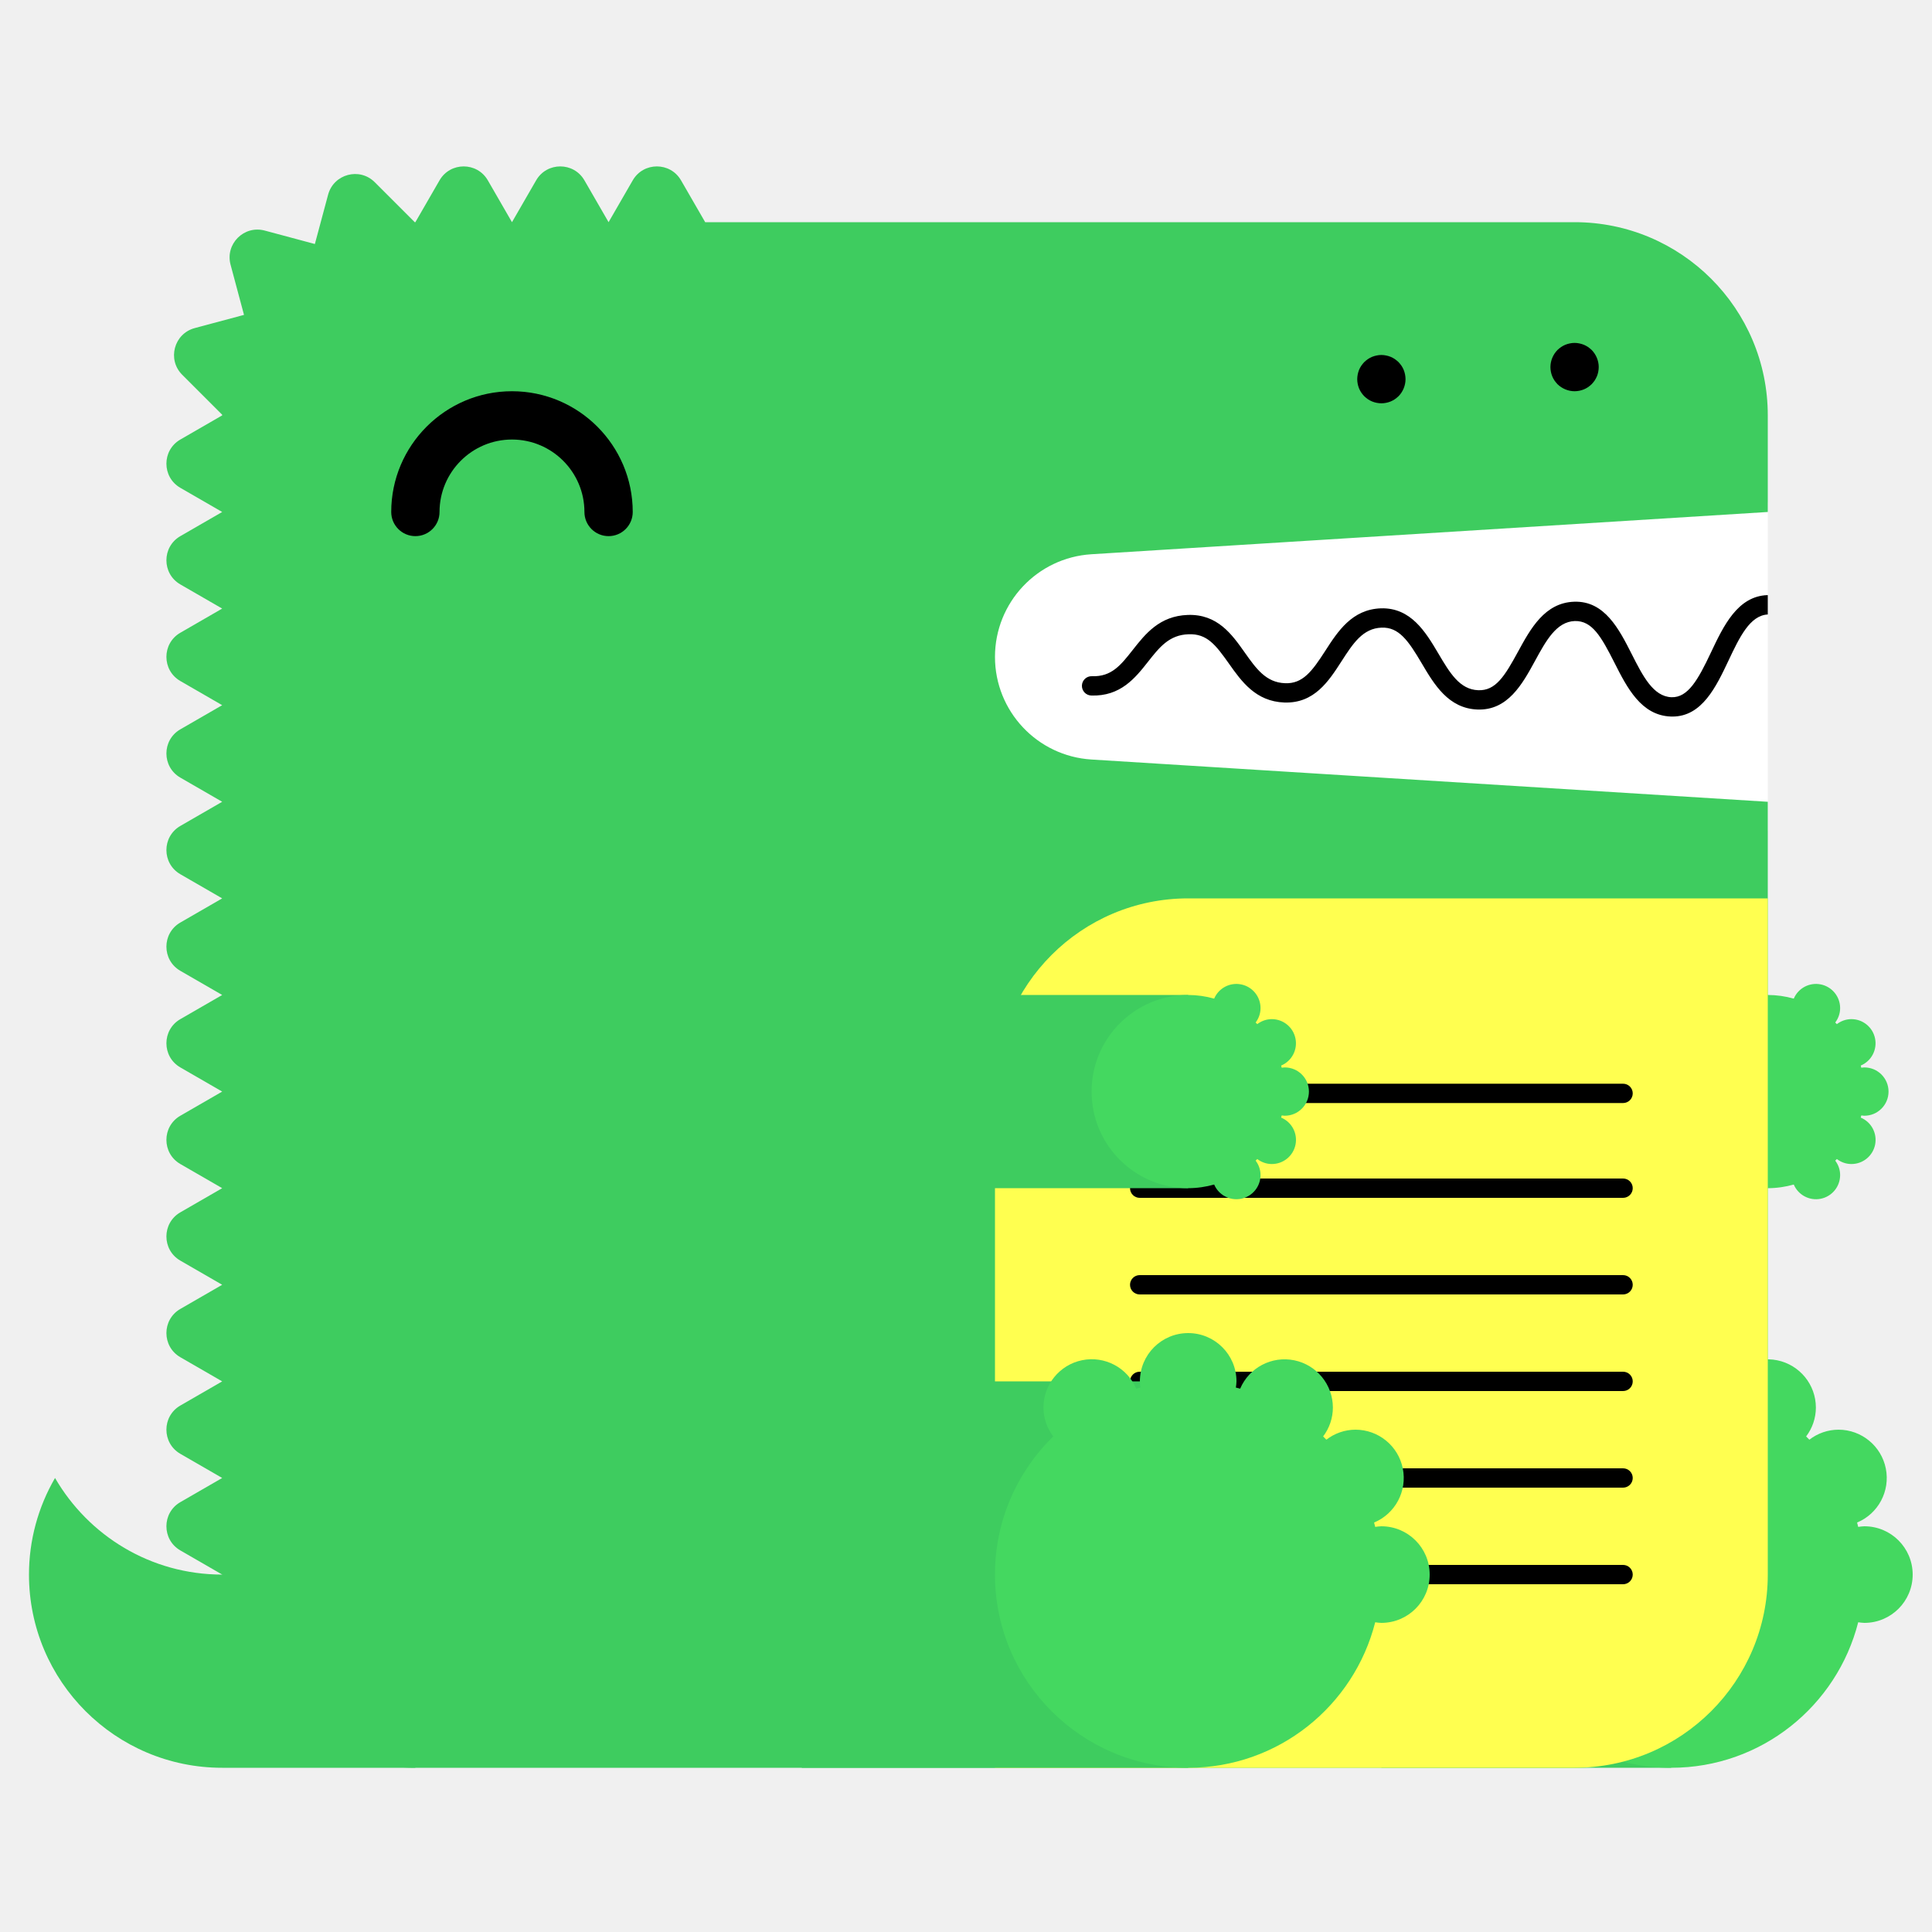
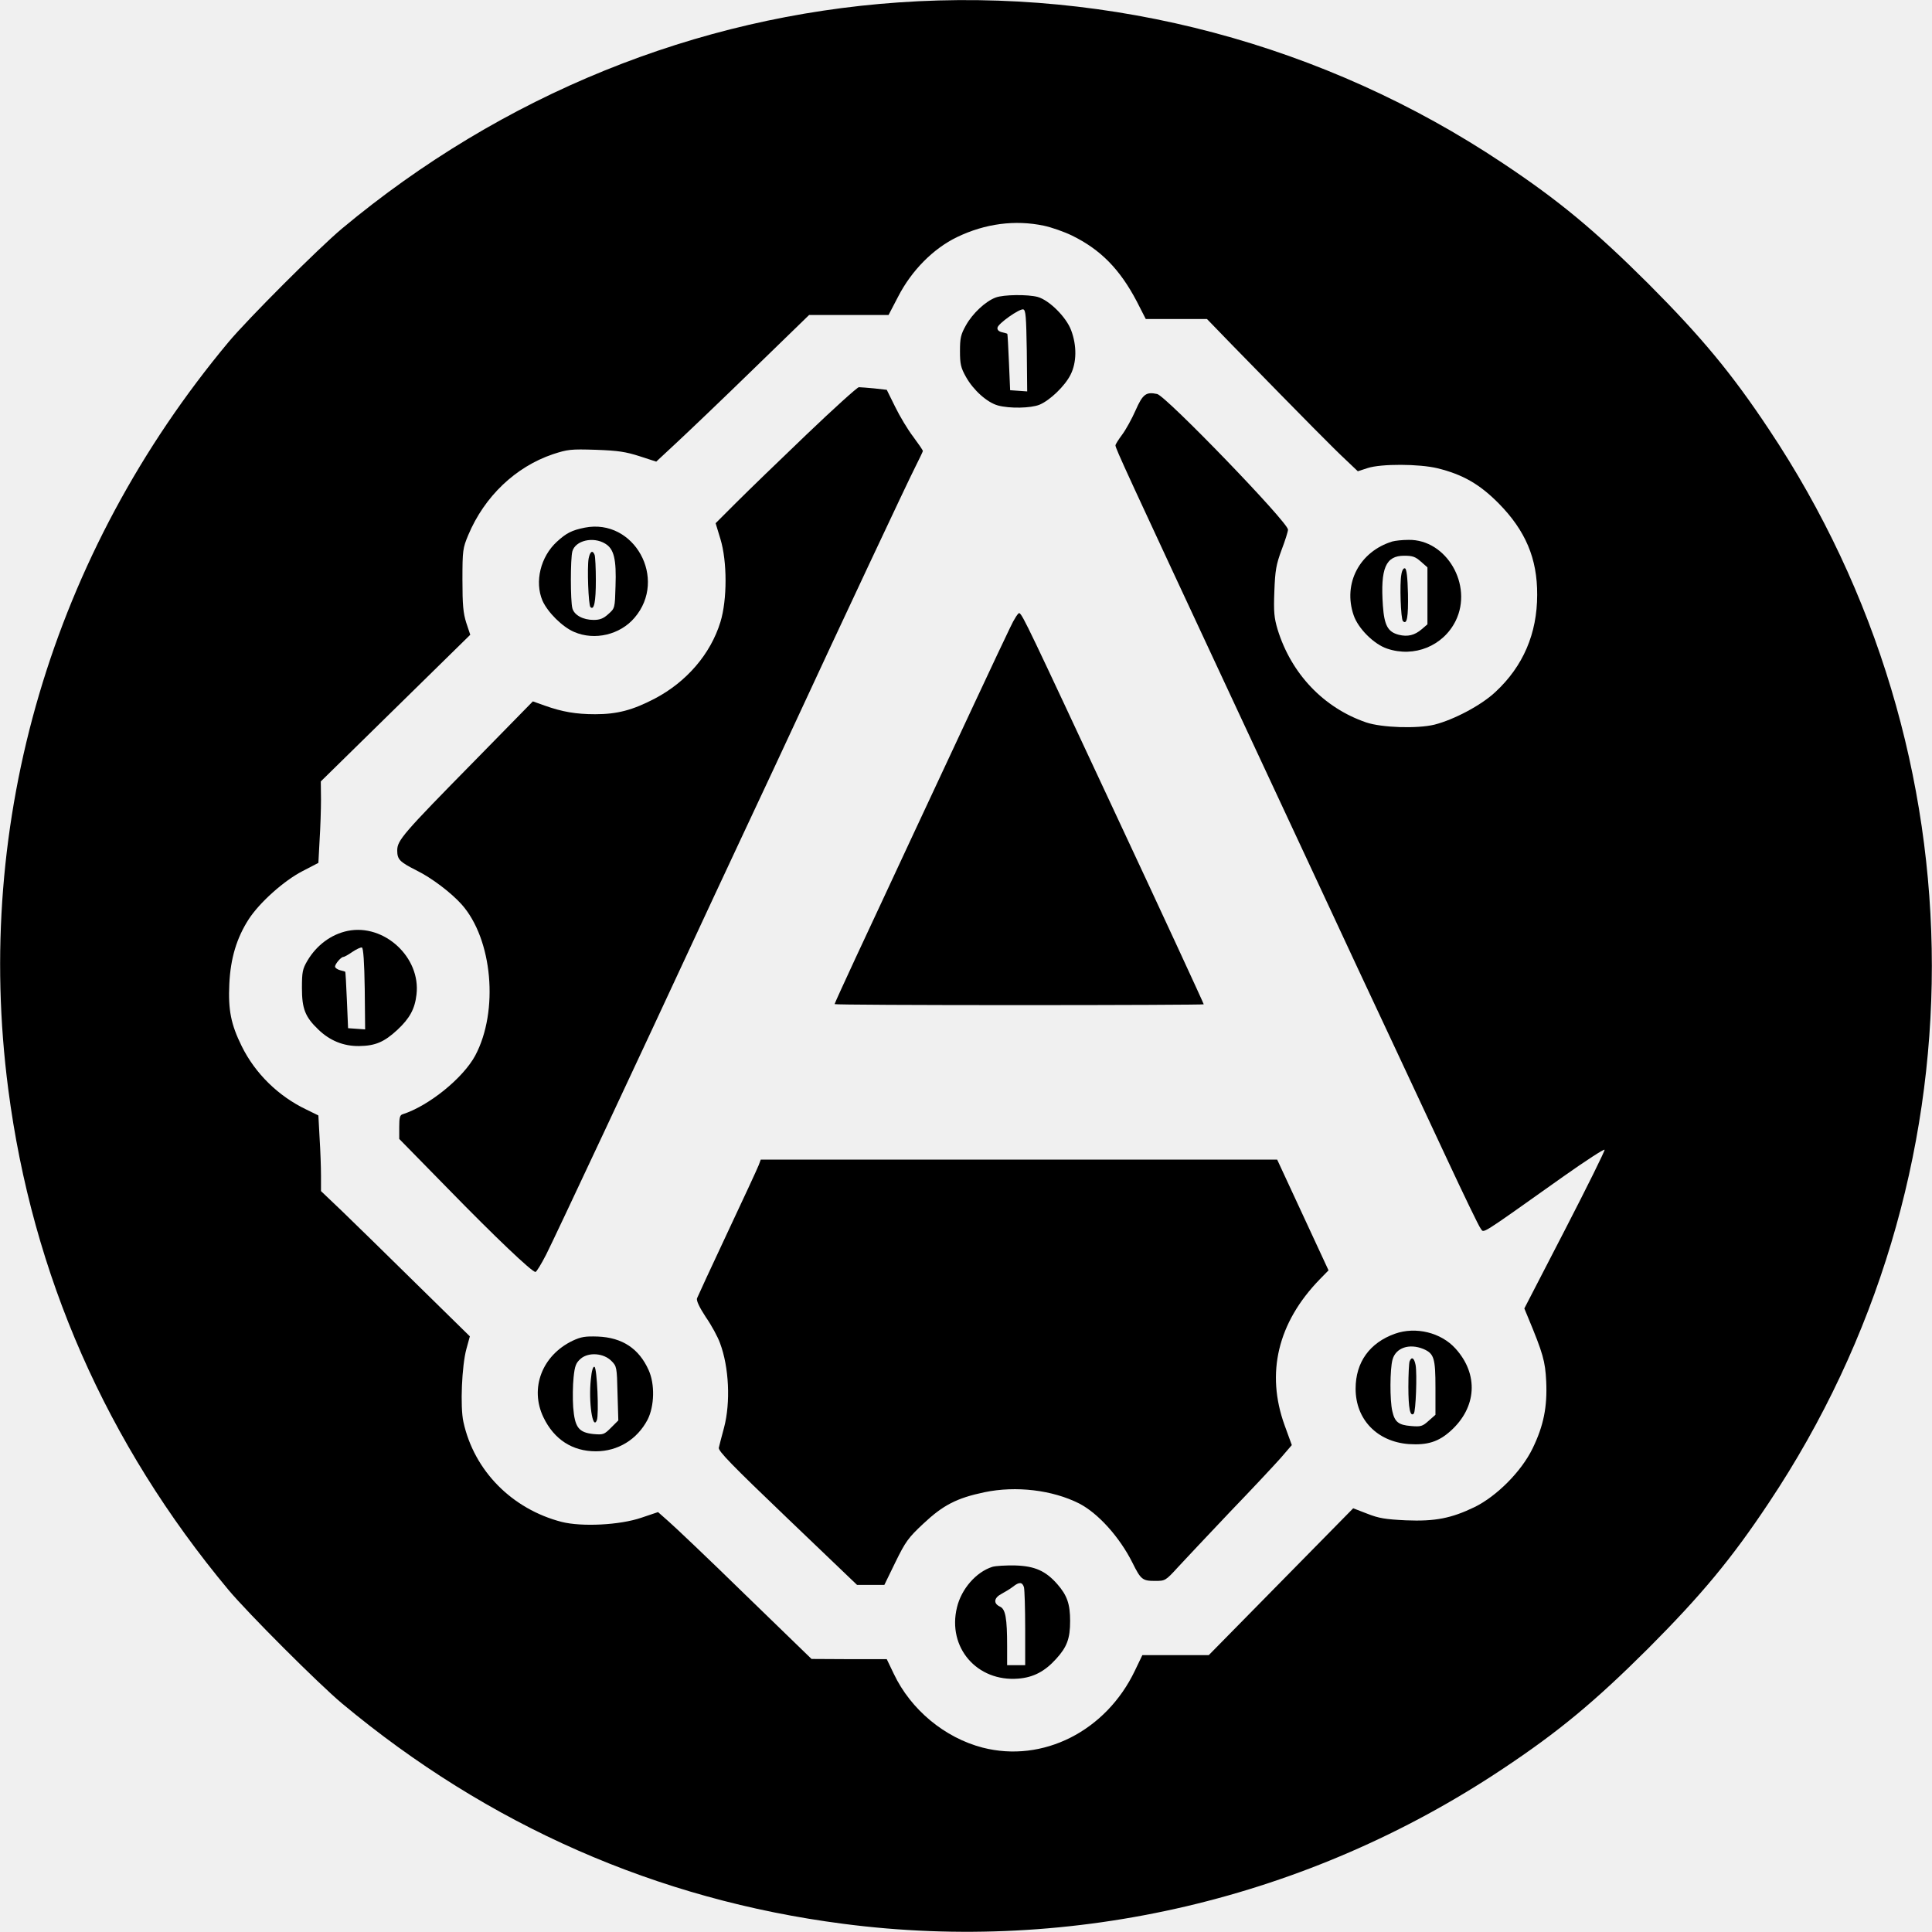
- <svg xmlns="http://www.w3.org/2000/svg" width="200" height="200" viewBox="0 0 200 200">
-   <g fill="none" fill-rule="evenodd">
-     <path fill="#FFF" d="M99 52h84v34H99z" />
-     <path d="M23 163c-7.398 0-13.843-4.027-17.303-10A19.886 19.886 0 0 0 3 163c0 11.046 8.954 20 20 20h20v-20H23z" fill="#3ECC5F" />
-     <path d="M112.98 57.376L183 53V43c0-11.046-8.954-20-20-20H73l-2.5-4.33c-1.112-1.925-3.889-1.925-5 0L63 23l-2.5-4.33c-1.111-1.925-3.889-1.925-5 0L53 23l-2.5-4.33c-1.111-1.925-3.889-1.925-5 0L43 23c-.022 0-.042.003-.065.003l-4.142-4.141c-1.57-1.571-4.252-.853-4.828 1.294l-1.369 5.104-5.192-1.392c-2.148-.575-4.111 1.389-3.535 3.536l1.39 5.193-5.102 1.367c-2.148.576-2.867 3.259-1.296 4.83l4.142 4.142c0 .021-.003.042-.003.064l-4.33 2.5c-1.925 1.111-1.925 3.889 0 5L23 53l-4.33 2.5c-1.925 1.111-1.925 3.889 0 5L23 63l-4.33 2.5c-1.925 1.111-1.925 3.889 0 5L23 73l-4.33 2.5c-1.925 1.111-1.925 3.889 0 5L23 83l-4.33 2.5c-1.925 1.111-1.925 3.889 0 5L23 93l-4.33 2.5c-1.925 1.111-1.925 3.889 0 5L23 103l-4.33 2.5c-1.925 1.111-1.925 3.889 0 5L23 113l-4.33 2.5c-1.925 1.111-1.925 3.889 0 5L23 123l-4.33 2.5c-1.925 1.111-1.925 3.889 0 5L23 133l-4.33 2.5c-1.925 1.111-1.925 3.889 0 5L23 143l-4.33 2.5c-1.925 1.111-1.925 3.889 0 5L23 153l-4.33 2.5c-1.925 1.111-1.925 3.889 0 5L23 163c0 11.046 8.954 20 20 20h120c11.046 0 20-8.954 20-20V83l-70.02-4.376A10.645 10.645 0 0 1 103 68c0-5.621 4.37-10.273 9.98-10.624" fill="#3ECC5F" />
-     <path fill="#3ECC5F" d="M143 183h30v-40h-30z" />
-     <path d="M193 158c-.219 0-.428.037-.639.064-.038-.15-.074-.301-.116-.451A5 5 0 0 0 190.32 148a4.96 4.96 0 0 0-3.016 1.036 26.531 26.531 0 0 0-.335-.336 4.955 4.955 0 0 0 1.011-2.987 5 5 0 0 0-9.599-1.959c-.148-.042-.297-.077-.445-.115.027-.211.064-.42.064-.639a5 5 0 0 0-5-5 5 5 0 0 0-5 5c0 .219.037.428.064.639-.148.038-.297.073-.445.115a4.998 4.998 0 0 0-9.599 1.959c0 1.125.384 2.151 1.011 2.987-3.717 3.632-6.031 8.693-6.031 14.3 0 11.046 8.954 20 20 20 9.339 0 17.16-6.41 19.361-15.064.211.027.42.064.639.064a5 5 0 0 0 5-5 5 5 0 0 0-5-5" fill="#44D860" />
-     <path fill="#3ECC5F" d="M153 123h30v-20h-30z" />
-     <path d="M193 115.5a2.5 2.5 0 1 0 0-5c-.109 0-.214.019-.319.032-.02-.075-.037-.15-.058-.225a2.501 2.501 0 0 0-.963-4.807c-.569 0-1.088.197-1.508.518a6.653 6.653 0 0 0-.168-.168c.314-.417.506-.931.506-1.494a2.5 2.5 0 0 0-4.8-.979A9.987 9.987 0 0 0 183 103c-5.522 0-10 4.478-10 10s4.478 10 10 10c.934 0 1.833-.138 2.69-.377a2.5 2.5 0 0 0 4.8-.979c0-.563-.192-1.077-.506-1.494.057-.055.113-.111.168-.168.42.321.939.518 1.508.518a2.5 2.5 0 0 0 .963-4.807c.021-.074.038-.15.058-.225.105.013.21.032.319.032" fill="#44D860" />
-     <path d="M63 55.5a2.5 2.5 0 0 1-2.5-2.5c0-4.136-3.364-7.5-7.5-7.5s-7.5 3.364-7.5 7.5a2.5 2.5 0 1 1-5 0c0-6.893 5.607-12.5 12.5-12.5S65.5 46.107 65.5 53a2.5 2.5 0 0 1-2.5 2.5" fill="#000" />
-     <path d="M103 183h60c11.046 0 20-8.954 20-20V93h-60c-11.046 0-20 8.954-20 20v70z" fill="#FFFF50" />
-     <path d="M168.02 124h-50.04a1 1 0 1 1 0-2h50.04a1 1 0 1 1 0 2m0 20h-50.04a1 1 0 1 1 0-2h50.04a1 1 0 1 1 0 2m0 20h-50.04a1 1 0 1 1 0-2h50.04a1 1 0 1 1 0 2m0-49.814h-50.04a1 1 0 1 1 0-2h50.04a1 1 0 1 1 0 2m0 19.814h-50.04a1 1 0 1 1 0-2h50.04a1 1 0 1 1 0 2m0 20h-50.04a1 1 0 1 1 0-2h50.04a1 1 0 1 1 0 2M183 61.611c-.012 0-.022-.006-.034-.005-3.09.105-4.552 3.196-5.842 5.923-1.346 2.85-2.387 4.703-4.093 4.647-1.889-.068-2.969-2.202-4.113-4.46-1.314-2.594-2.814-5.536-5.963-5.426-3.046.104-4.513 2.794-5.807 5.167-1.377 2.528-2.314 4.065-4.121 3.994-1.927-.07-2.951-1.805-4.136-3.813-1.321-2.236-2.848-4.75-5.936-4.664-2.994.103-4.465 2.385-5.763 4.4-1.373 2.13-2.335 3.428-4.165 3.351-1.973-.07-2.992-1.51-4.171-3.177-1.324-1.873-2.816-3.993-5.895-3.89-2.928.1-4.399 1.97-5.696 3.618-1.232 1.564-2.194 2.802-4.229 2.724a1 1 0 0 0-.072 2c3.017.101 4.545-1.8 5.872-3.487 1.177-1.496 2.193-2.787 4.193-2.855 1.926-.082 2.829 1.115 4.195 3.045 1.297 1.834 2.769 3.914 5.731 4.021 3.103.104 4.596-2.215 5.918-4.267 1.182-1.834 2.202-3.417 4.15-3.484 1.793-.067 2.769 1.35 4.145 3.681 1.297 2.197 2.766 4.686 5.787 4.796 3.125.108 4.634-2.62 5.949-5.035 1.139-2.088 2.214-4.06 4.119-4.126 1.793-.042 2.728 1.595 4.111 4.33 1.292 2.553 2.757 5.445 5.825 5.556l.169.003c3.064 0 4.518-3.075 5.805-5.794 1.139-2.41 2.217-4.68 4.067-4.773v-2z" fill="#000" />
-     <path fill="#3ECC5F" d="M83 183h40v-40H83z" />
-     <path d="M143 158c-.219 0-.428.037-.639.064-.038-.15-.074-.301-.116-.451A5 5 0 0 0 140.32 148a4.96 4.96 0 0 0-3.016 1.036 26.531 26.531 0 0 0-.335-.336 4.955 4.955 0 0 0 1.011-2.987 5 5 0 0 0-9.599-1.959c-.148-.042-.297-.077-.445-.115.027-.211.064-.42.064-.639a5 5 0 0 0-5-5 5 5 0 0 0-5 5c0 .219.037.428.064.639-.148.038-.297.073-.445.115a4.998 4.998 0 0 0-9.599 1.959c0 1.125.384 2.151 1.011 2.987-3.717 3.632-6.031 8.693-6.031 14.3 0 11.046 8.954 20 20 20 9.339 0 17.16-6.41 19.361-15.064.211.027.42.064.639.064a5 5 0 0 0 5-5 5 5 0 0 0-5-5" fill="#44D860" />
-     <path fill="#3ECC5F" d="M83 123h40v-20H83z" />
-     <path d="M133 115.5a2.5 2.5 0 1 0 0-5c-.109 0-.214.019-.319.032-.02-.075-.037-.15-.058-.225a2.501 2.501 0 0 0-.963-4.807c-.569 0-1.088.197-1.508.518a6.653 6.653 0 0 0-.168-.168c.314-.417.506-.931.506-1.494a2.5 2.5 0 0 0-4.8-.979A9.987 9.987 0 0 0 123 103c-5.522 0-10 4.478-10 10s4.478 10 10 10c.934 0 1.833-.138 2.69-.377a2.5 2.5 0 0 0 4.8-.979c0-.563-.192-1.077-.506-1.494.057-.055.113-.111.168-.168.42.321.939.518 1.508.518a2.5 2.5 0 0 0 .963-4.807c.021-.074.038-.15.058-.225.105.013.21.032.319.032" fill="#44D860" />
-     <path d="M143 41.75c-.16 0-.33-.02-.49-.05a2.52 2.52 0 0 1-.47-.14c-.15-.06-.29-.14-.431-.23-.13-.09-.259-.2-.38-.31-.109-.12-.219-.24-.309-.38s-.17-.28-.231-.43a2.619 2.619 0 0 1-.189-.96c0-.16.02-.33.05-.49.03-.16.08-.31.139-.47.061-.15.141-.29.231-.43.09-.13.2-.26.309-.38.121-.11.25-.22.38-.31.141-.09.281-.17.431-.23.149-.06.31-.11.47-.14.32-.07.65-.07.98 0 .159.03.32.08.47.14.149.06.29.14.43.23.13.09.259.2.38.31.11.12.22.25.31.38.09.14.17.28.23.43.06.16.11.31.14.47.029.16.05.33.05.49 0 .66-.271 1.31-.73 1.77-.121.11-.25.22-.38.31-.14.09-.281.17-.43.23a2.565 2.565 0 0 1-.96.19m20-1.25c-.66 0-1.3-.27-1.771-.73a3.802 3.802 0 0 1-.309-.38c-.09-.14-.17-.28-.231-.43a2.619 2.619 0 0 1-.189-.96c0-.66.27-1.3.729-1.77.121-.11.25-.22.38-.31.141-.09.281-.17.431-.23.149-.06.31-.11.47-.14.32-.07.66-.07.98 0 .159.03.32.08.47.14.149.06.29.14.43.23.13.09.259.2.38.31.459.47.73 1.11.73 1.77 0 .16-.021.33-.05.49-.03.16-.08.32-.14.47-.07.15-.14.29-.23.43-.09.13-.2.26-.31.38-.121.11-.25.22-.38.31-.14.09-.281.17-.43.23a2.565 2.565 0 0 1-.96.19" fill="#000" />
+ <svg xmlns="http://www.w3.org/2000/svg" version="1.0" width="963pt" height="963pt" viewBox="0 0 963 963" preserveAspectRatio="xMidYMid meet">
+   <g transform="translate(0,963) scale(0.1,-0.1)" fill="#000000" stroke="none">
+     <path d="M4480 9618 c-1012 -70 -1976 -461 -2775 -1127 -116 -97 -469 -450 -566 -566 -879 -1054 -1272 -2387 -1098 -3723 120 -926 490 -1768 1098 -2497 97 -116 450 -469 566 -566 729 -608 1571 -978 2497 -1098 1149 -150 2318 125 3288 772 280 186 460 336 726 601 265 266 415 446 601 726 1083 1623 1083 3727 0 5350 -186 280 -336 460 -601 726 -266 265 -446 415 -726 601 -887 592 -1950 875 -3010 801z m723 -1113 c38 -8 101 -30 140 -49 143 -70 239 -168 323 -328 l45 -88 152 0 153 0 124 -128 c376 -385 511 -521 567 -573 l61 -58 49 16 c68 22 257 21 348 -1 126 -31 210 -79 305 -175 134 -136 193 -275 192 -456 0 -193 -70 -356 -208 -484 -70 -66 -206 -138 -304 -163 -87 -21 -262 -15 -340 11 -213 73 -374 243 -442 464 -17 58 -20 86 -16 190 4 105 9 133 36 206 18 47 32 92 32 101 0 37 -607 665 -652 676 -55 12 -72 0 -108 -82 -19 -43 -49 -97 -67 -121 -18 -24 -33 -48 -33 -53 0 -15 54 -132 615 -1335 290 -621 556 -1193 592 -1270 36 -77 116 -248 178 -380 62 -132 181 -388 266 -569 84 -180 160 -338 169 -349 19 -23 -20 -48 410 257 113 80 207 141 208 135 2 -5 -87 -185 -198 -400 l-202 -391 17 -41 c77 -185 87 -222 92 -322 6 -128 -13 -222 -68 -335 -56 -115 -179 -238 -289 -292 -116 -56 -197 -72 -342 -66 -102 5 -135 10 -193 33 l-70 27 -360 -366 -360 -366 -166 0 -165 0 -37 -77 c-144 -302 -459 -461 -759 -384 -189 49 -358 189 -443 368 l-35 73 -187 0 -188 1 -330 320 c-181 177 -354 341 -383 366 l-52 46 -83 -28 c-108 -37 -297 -46 -397 -21 -248 64 -437 255 -490 498 -17 75 -8 283 15 365 l17 62 -268 263 c-148 146 -315 309 -371 363 l-103 98 0 76 c0 42 -3 127 -7 189 l-6 112 -61 30 c-138 66 -254 179 -321 315 -54 109 -68 181 -62 310 6 129 37 230 96 322 54 84 176 193 269 241 l79 41 6 113 c4 62 7 154 7 203 l-1 90 373 366 372 365 -20 60 c-15 48 -19 87 -19 214 0 148 2 158 29 223 81 193 236 340 422 403 74 24 88 26 214 22 112 -4 149 -10 218 -32 l83 -27 102 95 c56 52 228 216 381 365 l279 271 198 0 198 0 48 92 c67 130 175 239 293 296 141 68 290 87 433 57z" />
+     <path d="M4963 8147 c-51 -19 -115 -79 -148 -138 -26 -46 -30 -64 -30 -129 0 -64 4 -83 30 -129 37 -66 105 -127 159 -142 58 -16 165 -14 208 4 52 22 126 93 154 149 31 61 32 145 3 222 -24 65 -109 150 -167 166 -49 13 -169 12 -209 -3z m155 -265 l2 -203 -42 3 -43 3 -6 140 c-3 77 -7 141 -8 141 0 1 -13 5 -27 8 -16 4 -24 12 -22 23 4 21 108 94 128 91 13 -3 15 -35 18 -206z" />
+     <path d="M4020 7464 c-135 -129 -292 -281 -349 -338 l-104 -104 24 -79 c34 -111 34 -303 0 -413 -49 -160 -169 -299 -327 -382 -111 -58 -188 -78 -297 -78 -97 0 -165 12 -252 43 l-59 21 -289 -295 c-360 -366 -387 -398 -387 -448 0 -45 12 -57 95 -99 77 -38 173 -111 226 -170 154 -173 186 -531 68 -753 -60 -112 -231 -251 -362 -293 -14 -4 -17 -17 -17 -64 l0 -59 242 -247 c236 -242 419 -416 437 -416 5 0 29 39 54 88 37 72 498 1056 742 1582 34 74 145 311 245 525 101 215 213 455 250 535 224 484 568 1216 601 1280 21 42 39 79 39 82 0 4 -22 36 -48 71 -27 35 -67 102 -90 149 l-42 85 -62 7 c-33 3 -68 6 -77 6 -9 -1 -126 -107 -261 -236z" />
+     <path d="M2915 7000 c-65 -13 -92 -27 -139 -70 -82 -75 -112 -200 -72 -294 26 -58 99 -131 158 -156 102 -44 229 -14 301 71 166 194 -2 497 -248 449z m102 -80 c43 -26 56 -76 51 -213 -3 -108 -3 -109 -36 -138 -24 -22 -42 -29 -73 -29 -53 0 -97 24 -106 58 -10 36 -10 249 0 284 15 54 104 75 164 38z" />
+     <path d="M2934 6846 c-8 -45 -1 -232 9 -242 18 -18 27 26 27 133 0 61 -3 118 -6 127 -10 26 -23 18 -30 -18z" />
+     <path d="M6940 6931 c-163 -50 -247 -209 -193 -367 22 -66 101 -145 167 -167 135 -46 280 13 342 139 87 178 -46 406 -235 403 -31 0 -67 -4 -81 -8z m142 -100 l33 -29 0 -142 0 -142 -28 -24 c-36 -31 -71 -39 -115 -28 -54 14 -72 46 -79 145 -13 187 14 249 106 249 42 0 56 -5 83 -29z" />
+     <path d="M6985 6766 c-9 -44 -3 -222 8 -232 20 -20 27 20 25 136 -2 84 -7 125 -15 127 -7 3 -15 -10 -18 -31z" />
+     <path d="M5035 6502 c-45 -92 -259 -551 -493 -1052 -93 -201 -218 -467 -276 -592 -58 -125 -106 -230 -106 -233 0 -3 414 -5 920 -5 506 0 920 2 920 4 0 4 -211 461 -445 961 -428 917 -457 979 -474 989 -5 3 -26 -29 -46 -72z" />
+     <path d="M1733 4990 c-82 -17 -155 -71 -201 -149 -24 -41 -27 -56 -27 -136 0 -103 16 -144 82 -207 57 -55 125 -83 203 -82 81 1 125 20 191 81 61 57 87 104 95 176 22 185 -161 354 -343 317z m85 -289 l2 -202 -42 3 -43 3 -6 140 c-3 77 -7 141 -8 141 0 1 -12 5 -26 8 -14 4 -25 12 -25 18 0 13 30 48 41 48 5 0 25 11 45 25 21 14 42 24 48 22 7 -2 12 -73 14 -206z" />
+     <path d="M3782 3823 c-6 -16 -76 -167 -156 -337 -80 -170 -148 -318 -152 -328 -3 -12 12 -44 44 -93 28 -40 60 -99 71 -130 45 -120 53 -296 20 -421 -12 -43 -23 -88 -26 -100 -4 -16 63 -85 342 -352 l347 -332 68 0 68 0 55 113 c50 102 64 122 139 192 99 93 167 128 305 157 158 33 339 11 472 -56 95 -49 202 -168 266 -296 41 -83 50 -90 111 -90 52 0 53 0 116 69 35 38 151 161 258 274 108 112 221 233 253 269 l56 65 -36 99 c-94 260 -34 511 174 726 l45 46 -128 276 -128 276 -1287 0 -1287 0 -10 -27z" />
+     <path d="M6953 2982 c-126 -45 -196 -142 -196 -274 0 -153 107 -264 265 -276 93 -6 148 11 209 66 130 117 140 282 24 410 -72 80 -198 111 -302 74z m142 -76 c53 -23 60 -45 60 -194 l0 -134 -34 -30 c-31 -28 -39 -30 -88 -26 -62 5 -81 20 -93 74 -13 54 -12 211 1 257 16 59 83 82 154 53z" />
+     <path d="M7026 2844 c-3 -9 -6 -66 -6 -127 0 -107 9 -151 27 -133 10 10 17 197 9 242 -7 36 -20 44 -30 18z" />
+     <path d="M2854 2947 c-152 -73 -215 -237 -145 -382 53 -110 144 -169 261 -169 110 0 206 59 258 158 34 67 37 177 5 247 -48 107 -131 162 -253 167 -63 2 -83 -1 -126 -21z m194 -101 c26 -26 27 -31 30 -161 l4 -135 -36 -36 c-35 -35 -39 -36 -88 -32 -74 8 -93 33 -101 134 -3 44 -2 110 2 148 6 59 12 73 36 94 39 33 114 28 153 -12z" />
+     <path d="M2945 2754 c-12 -111 9 -256 30 -203 11 29 1 262 -12 266 -7 3 -14 -19 -18 -63z" />
+     <path d="M4946 1820 c-81 -26 -154 -110 -176 -202 -49 -200 100 -372 306 -355 75 6 132 36 188 98 54 59 70 101 70 189 0 85 -15 128 -64 184 -58 66 -112 90 -209 93 -47 1 -99 -2 -115 -7z m158 -102 c3 -13 6 -105 6 -205 l0 -183 -45 0 -45 0 0 94 c0 140 -8 186 -36 198 -34 16 -30 44 9 64 17 9 43 25 56 35 31 25 47 24 55 -3z" />
  </g>
</svg>
